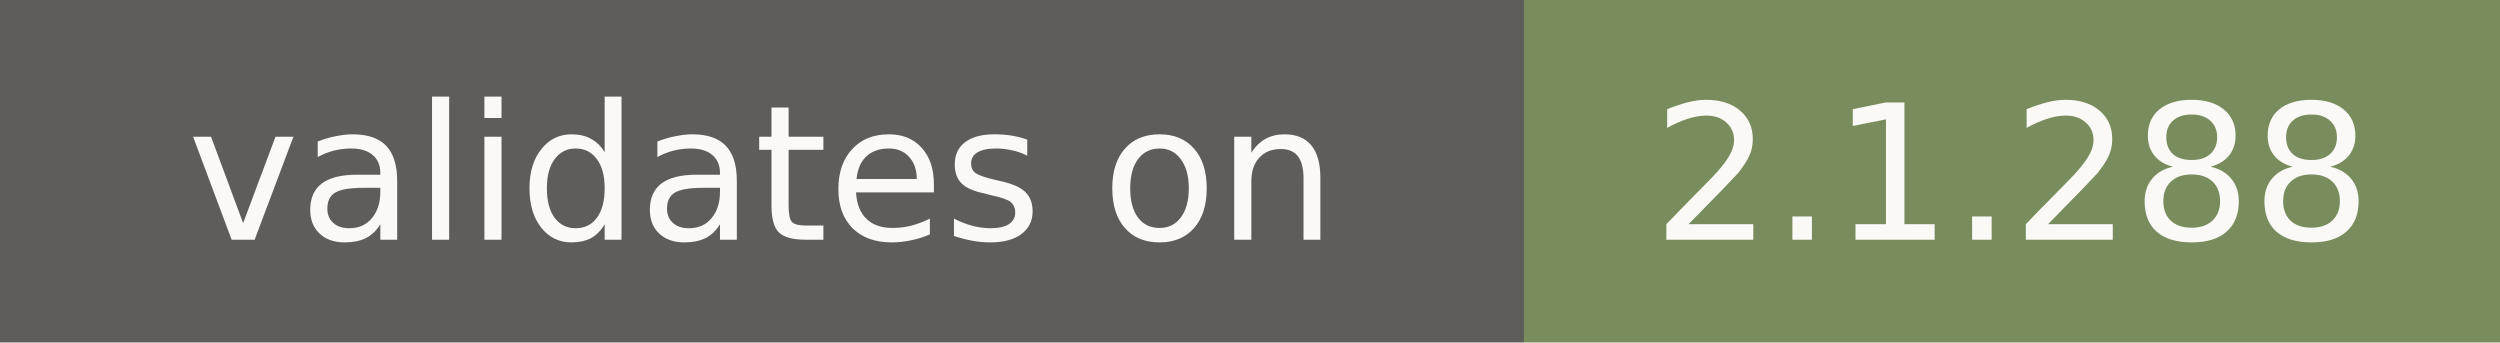
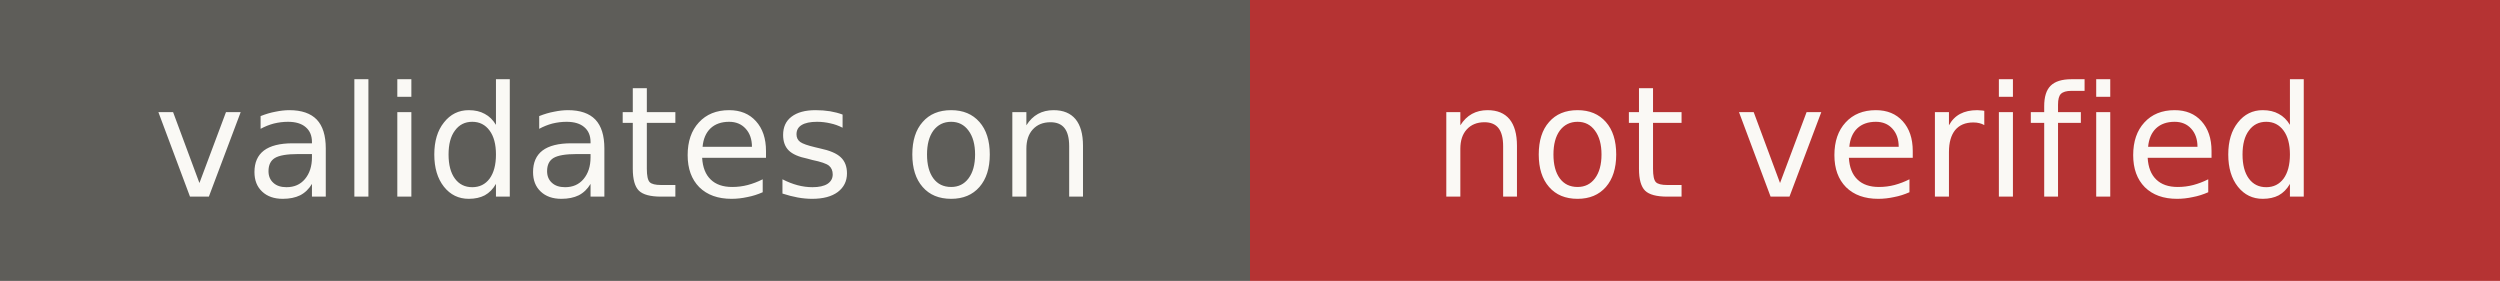
- <svg xmlns="http://www.w3.org/2000/svg" width="146" height="20" role="img" aria-label="validates on: 2.1.288">
+ <svg xmlns="http://www.w3.org/2000/svg" width="178" height="20" role="img" aria-label="validates on: not verified">
  <rect width="89" height="20" fill="#5e5d59" />
-   <rect x="89" width="57" height="20" fill="#788c5d" />
+   <rect x="89" width="89" height="20" fill="#b53333" />
  <g fill="#faf9f5" font-family="Verdana,DejaVu Sans,sans-serif" font-size="11" text-anchor="middle">
    <text x="44.5" y="14">validates on</text>
-     <text x="117.5" y="14">2.1.288</text>
+     <text x="133.5" y="14">not verified</text>
  </g>
</svg>
